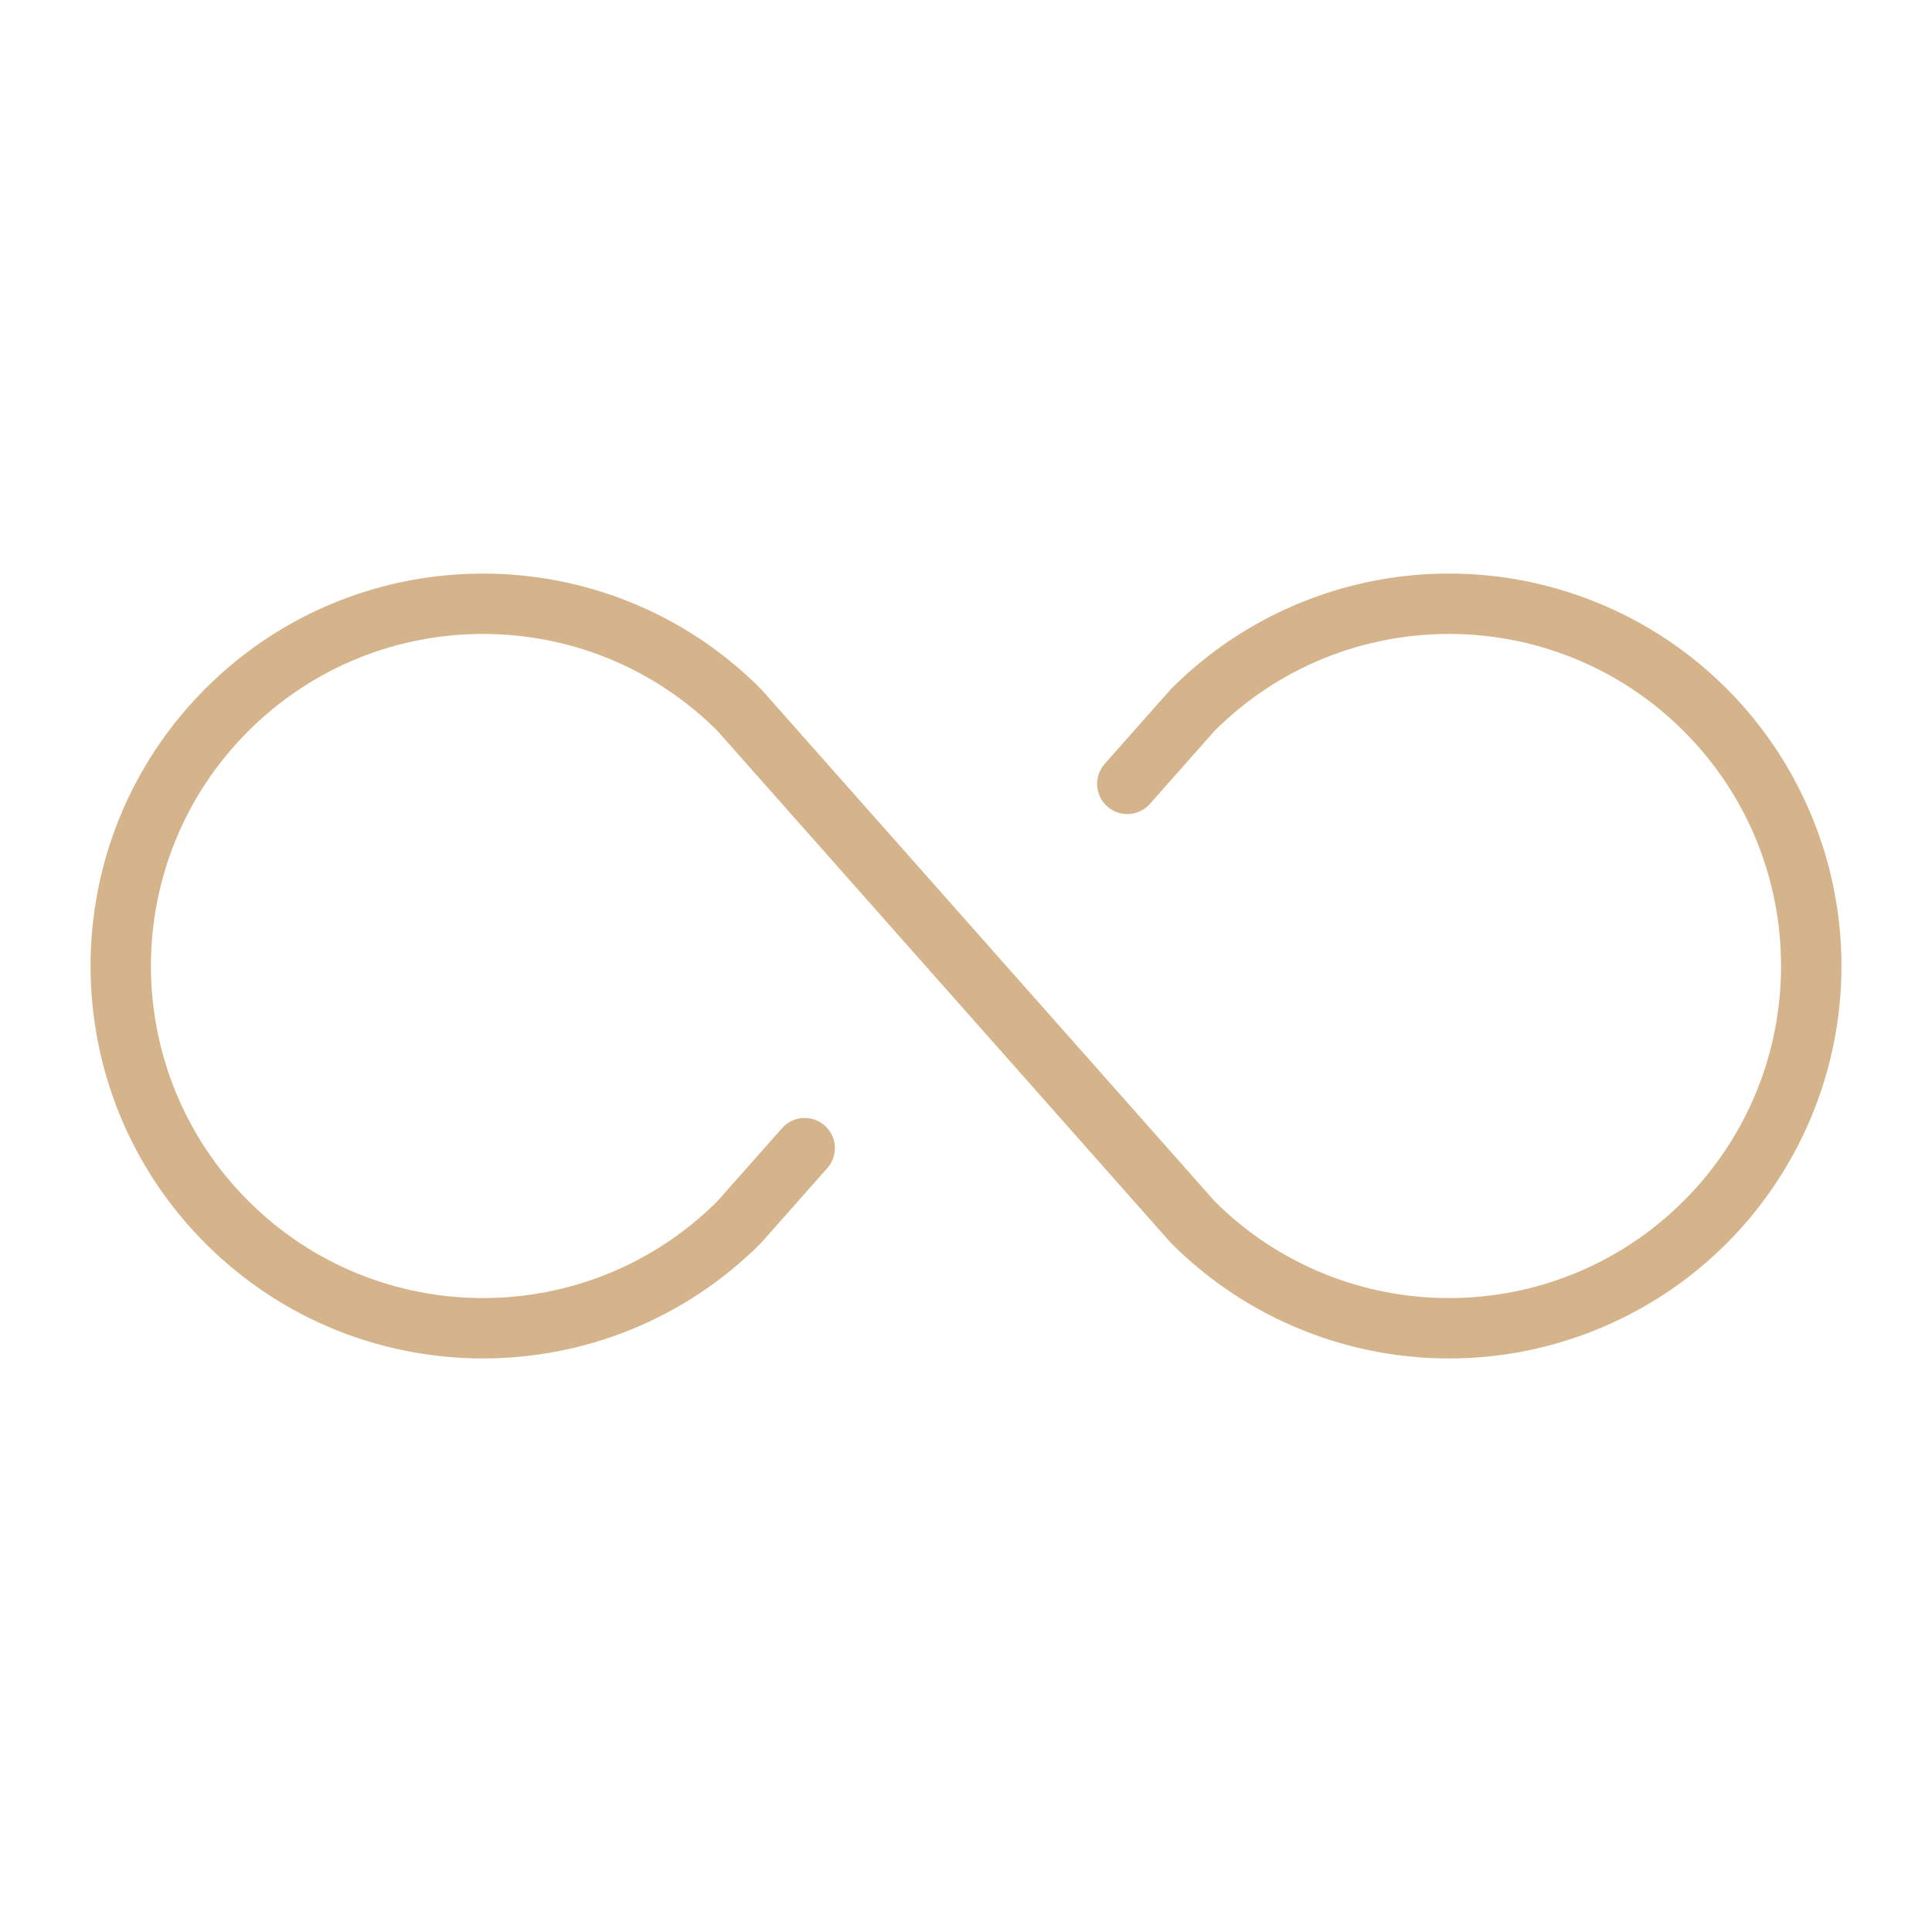
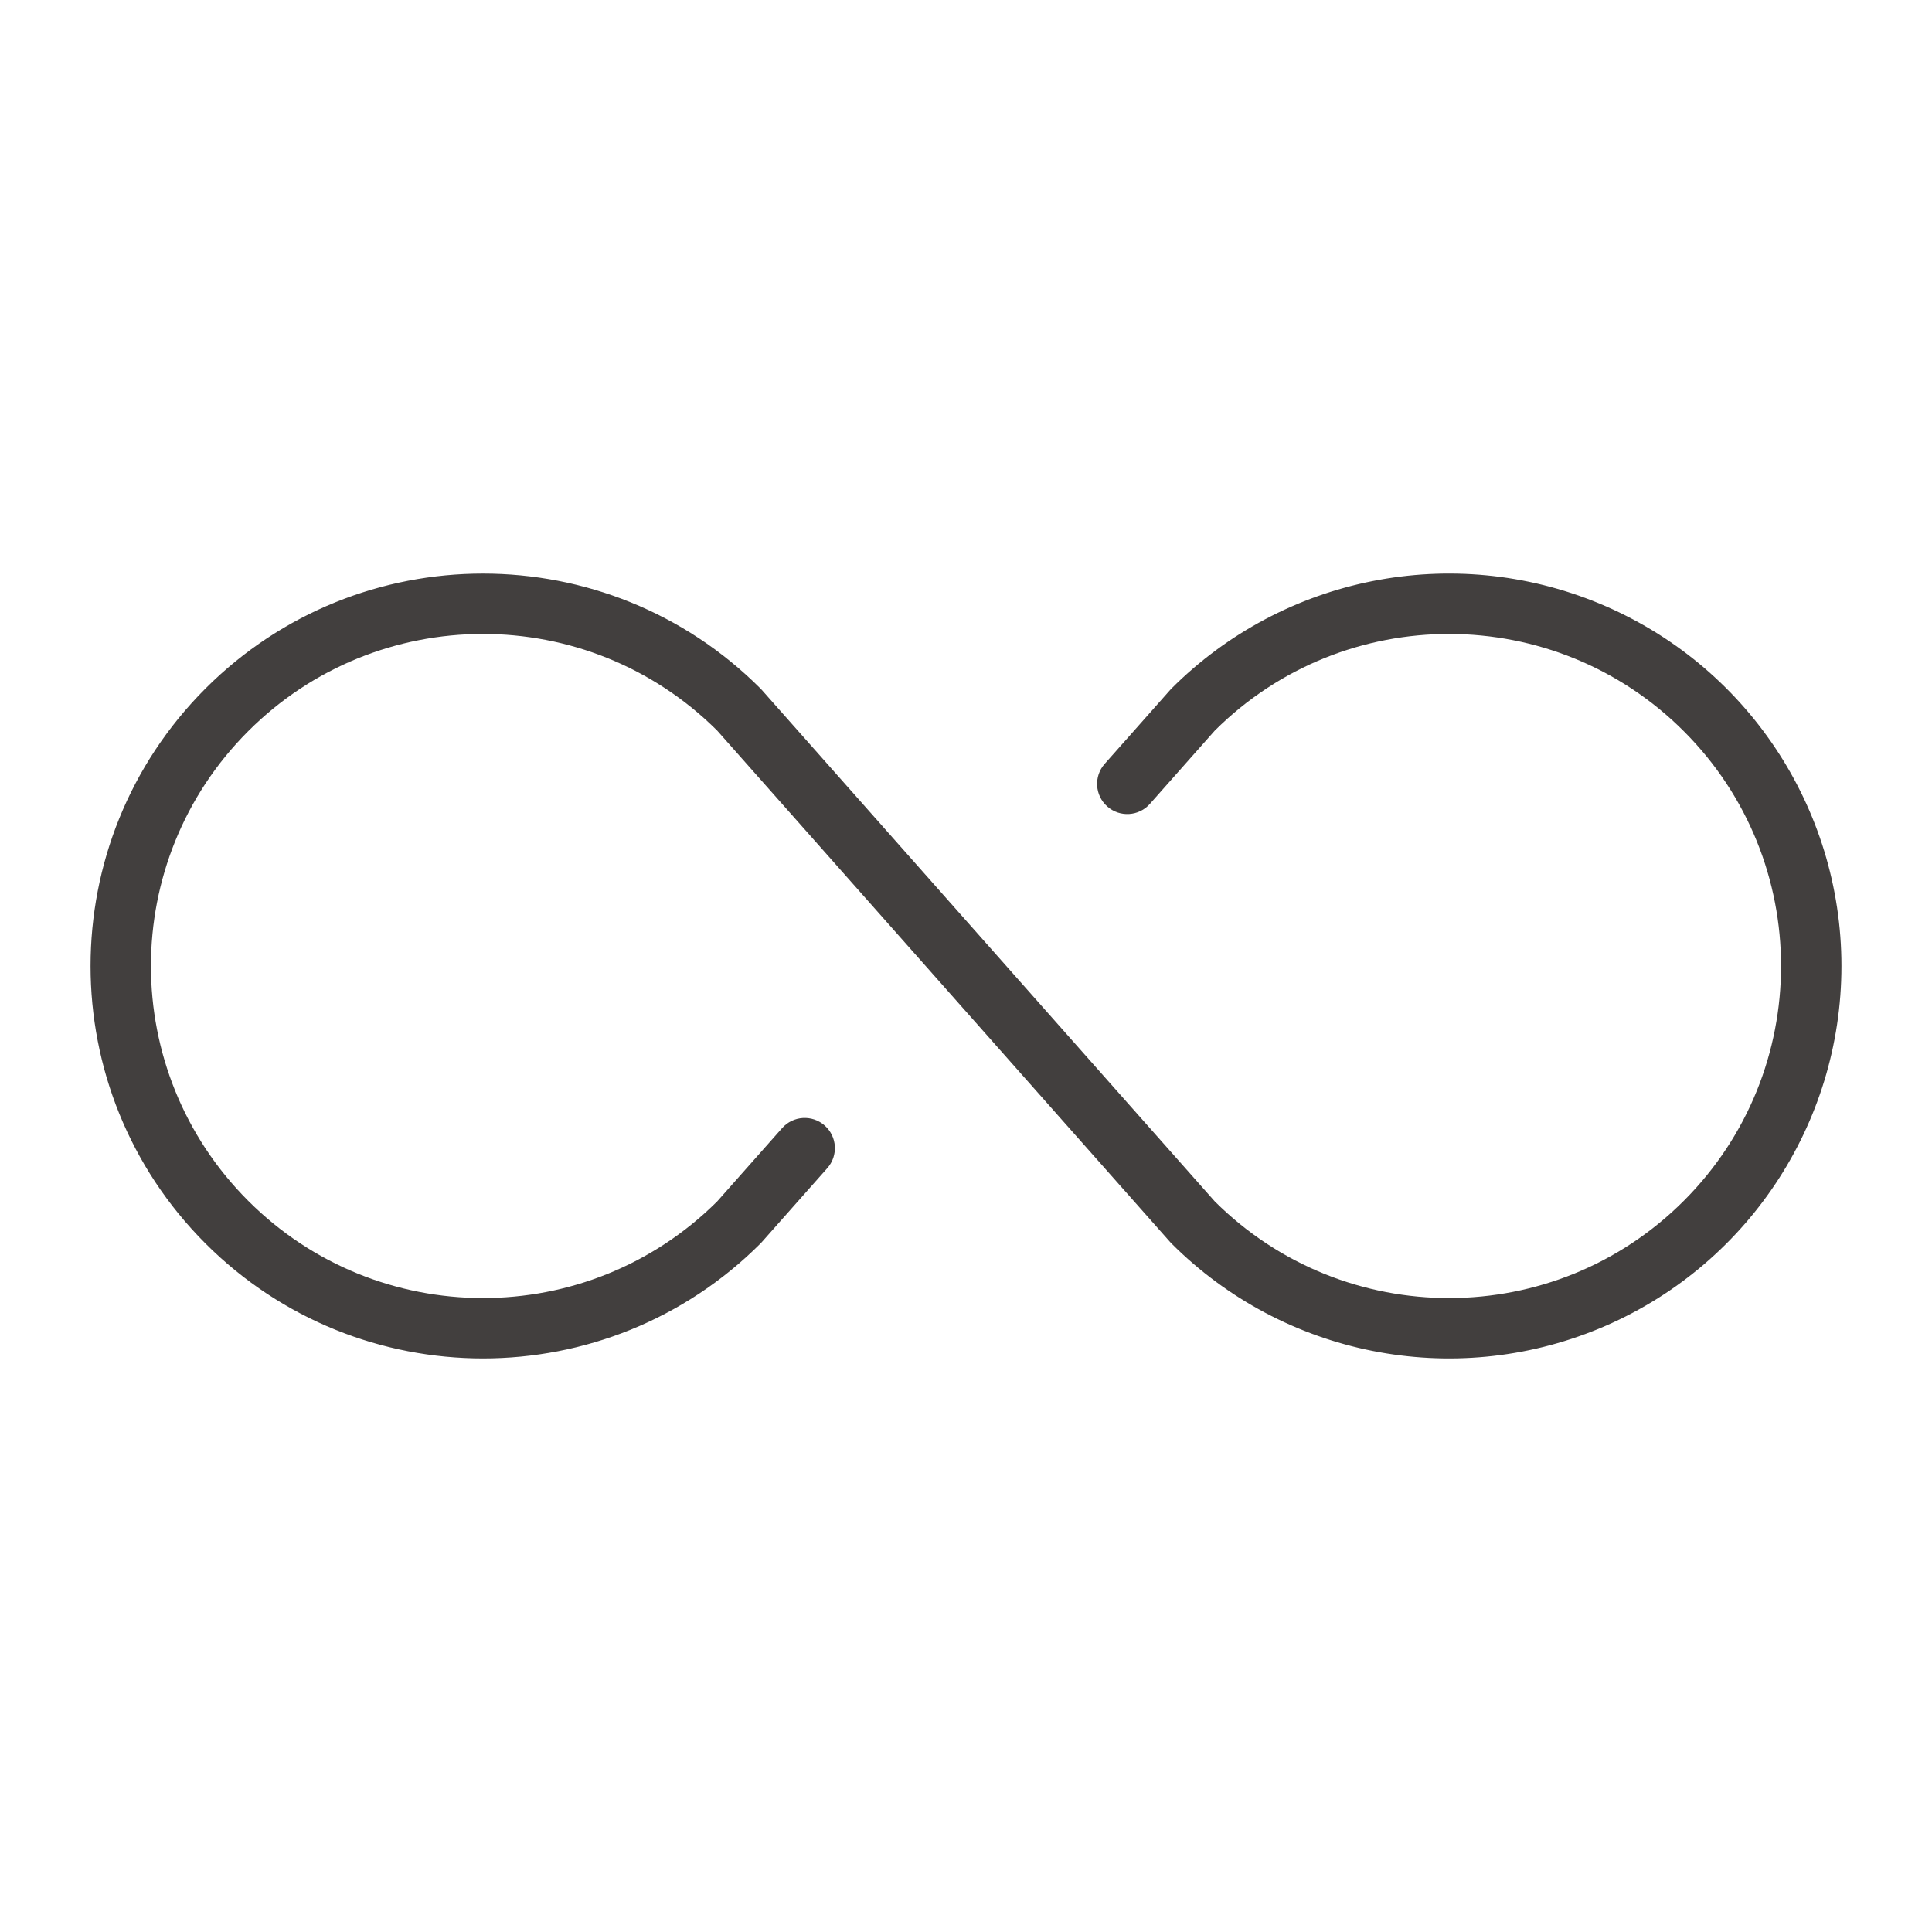
- <svg xmlns="http://www.w3.org/2000/svg" fill="#d5b48c" width="800px" height="800px" viewBox="0 0 256 256" id="Flat">
+ <svg xmlns="http://www.w3.org/2000/svg" fill="#423F3E" width="800px" height="800px" viewBox="0 0 256 256" id="Flat">
  <path d="M244,128a52,52,0,0,1-88.77,36.77q-.086-.086-.166-.177L95.028,96.804a44,44,0,1,0,0,62.393l8.604-9.715a4,4,0,1,1,5.989,5.304l-8.687,9.808q-.081.091-.166.177a52,52,0,1,1,0-73.539q.086.086.166.177l60.036,67.789a44,44,0,1,0,0-62.393l-8.604,9.715a4,4,0,1,1-5.989-5.304l8.687-9.808q.081-.091.166-.177A52,52,0,0,1,244,128Z" />
</svg>
